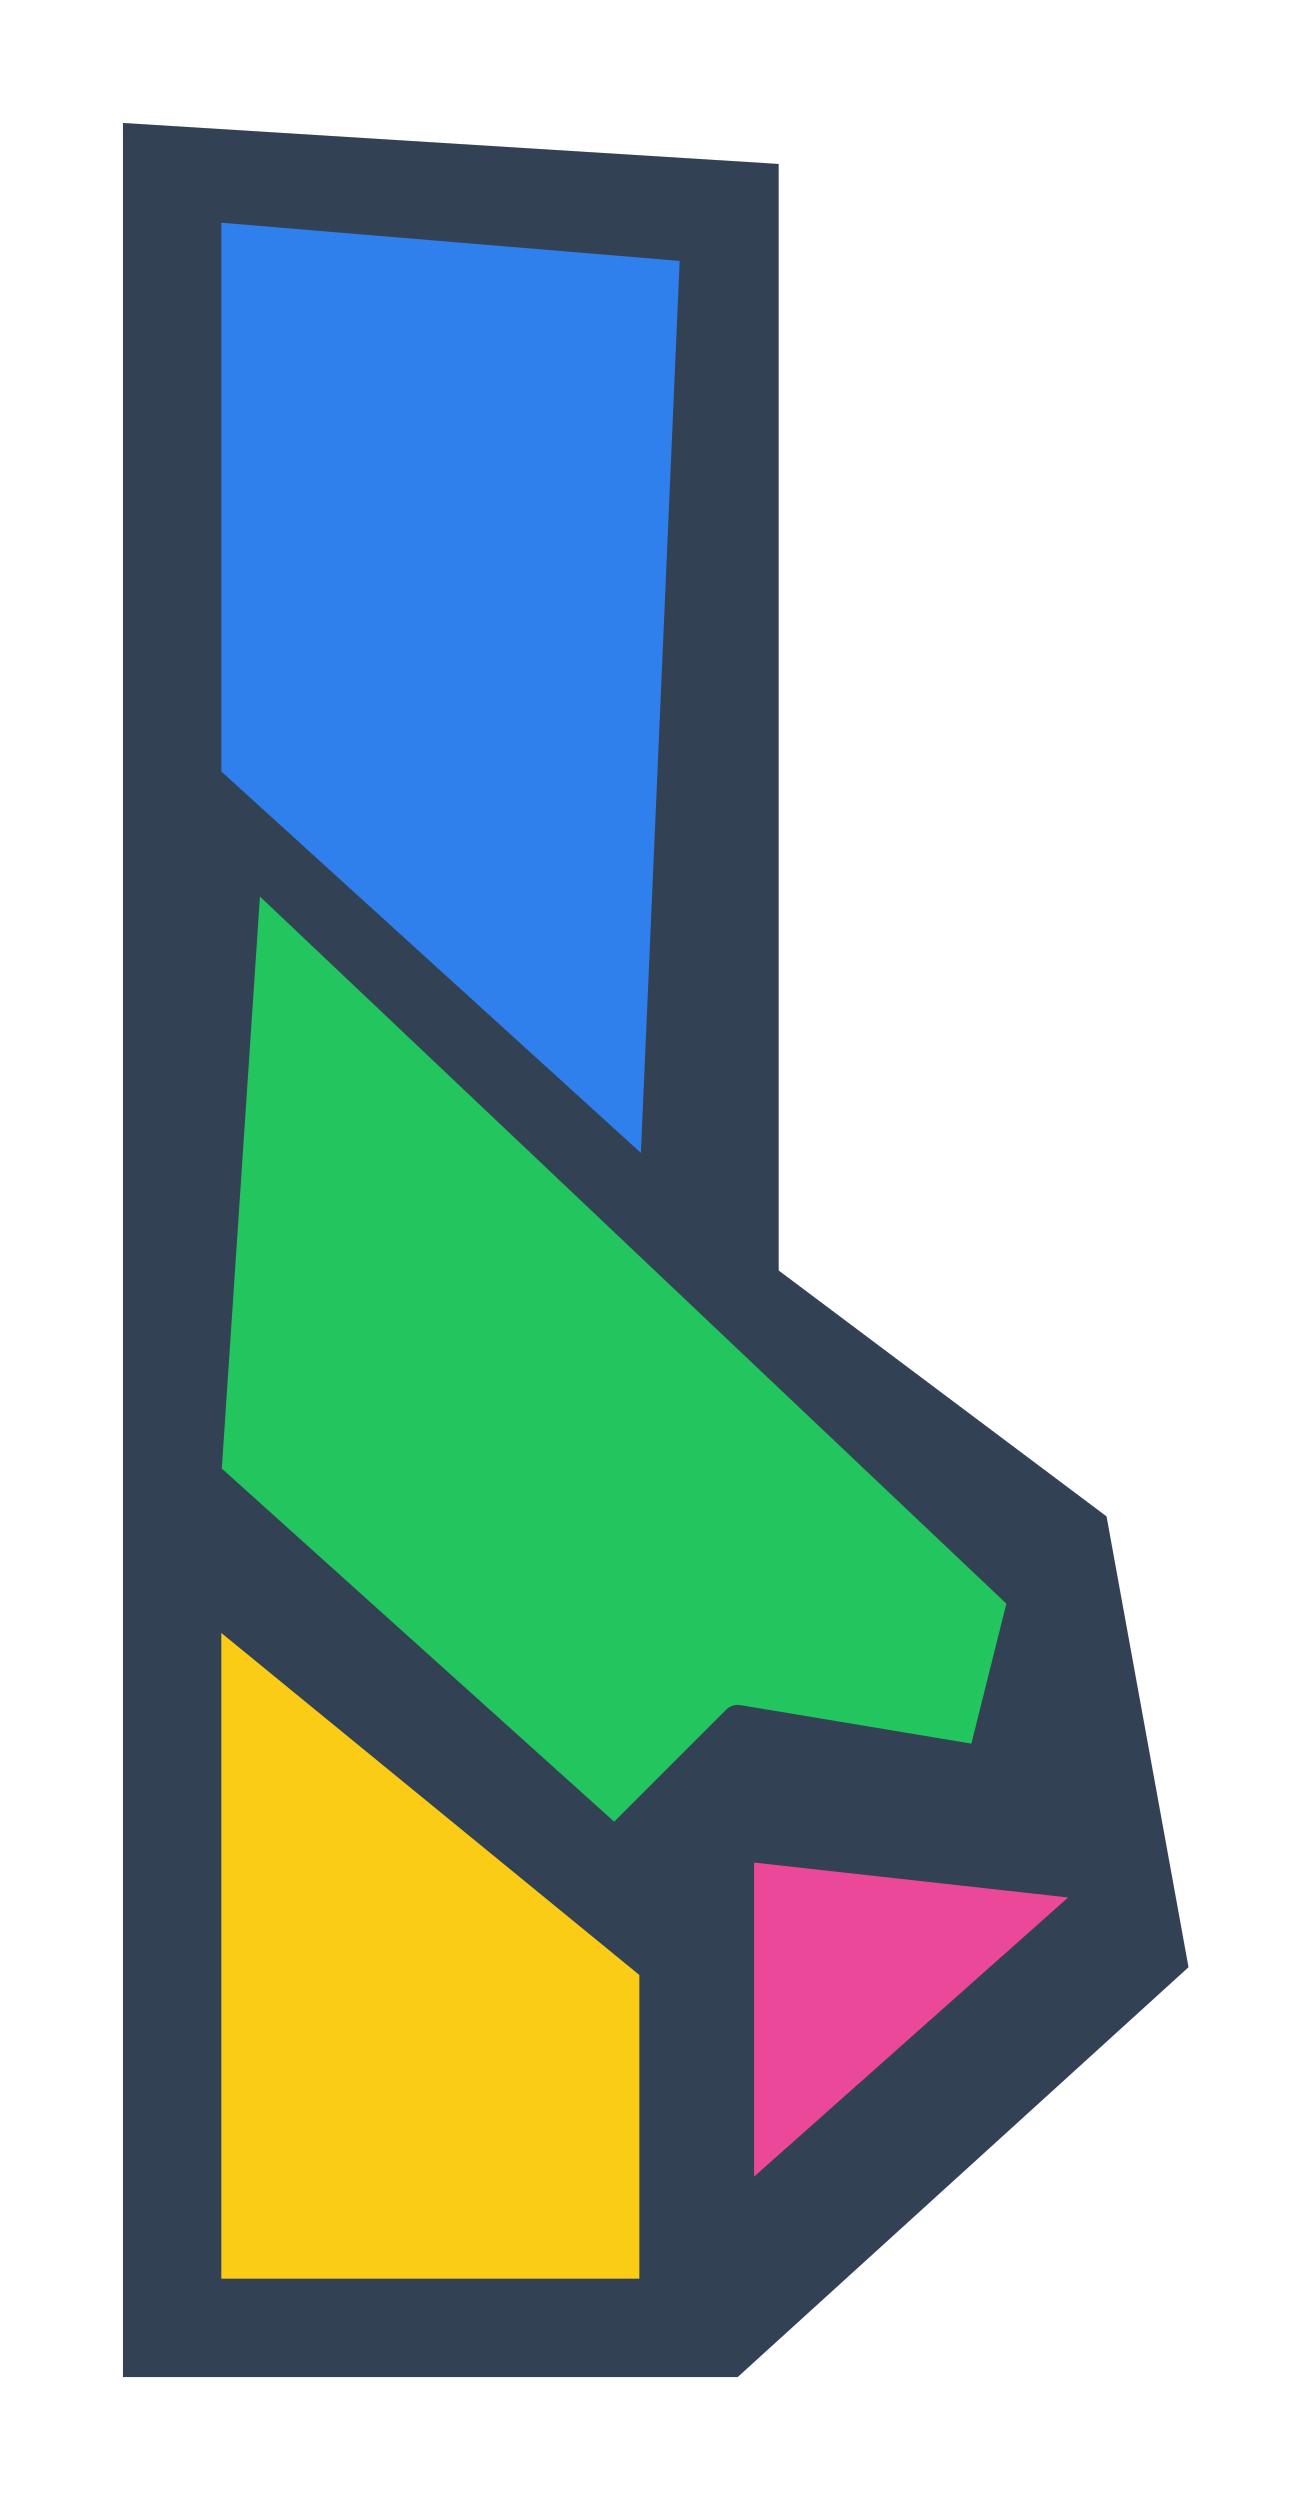
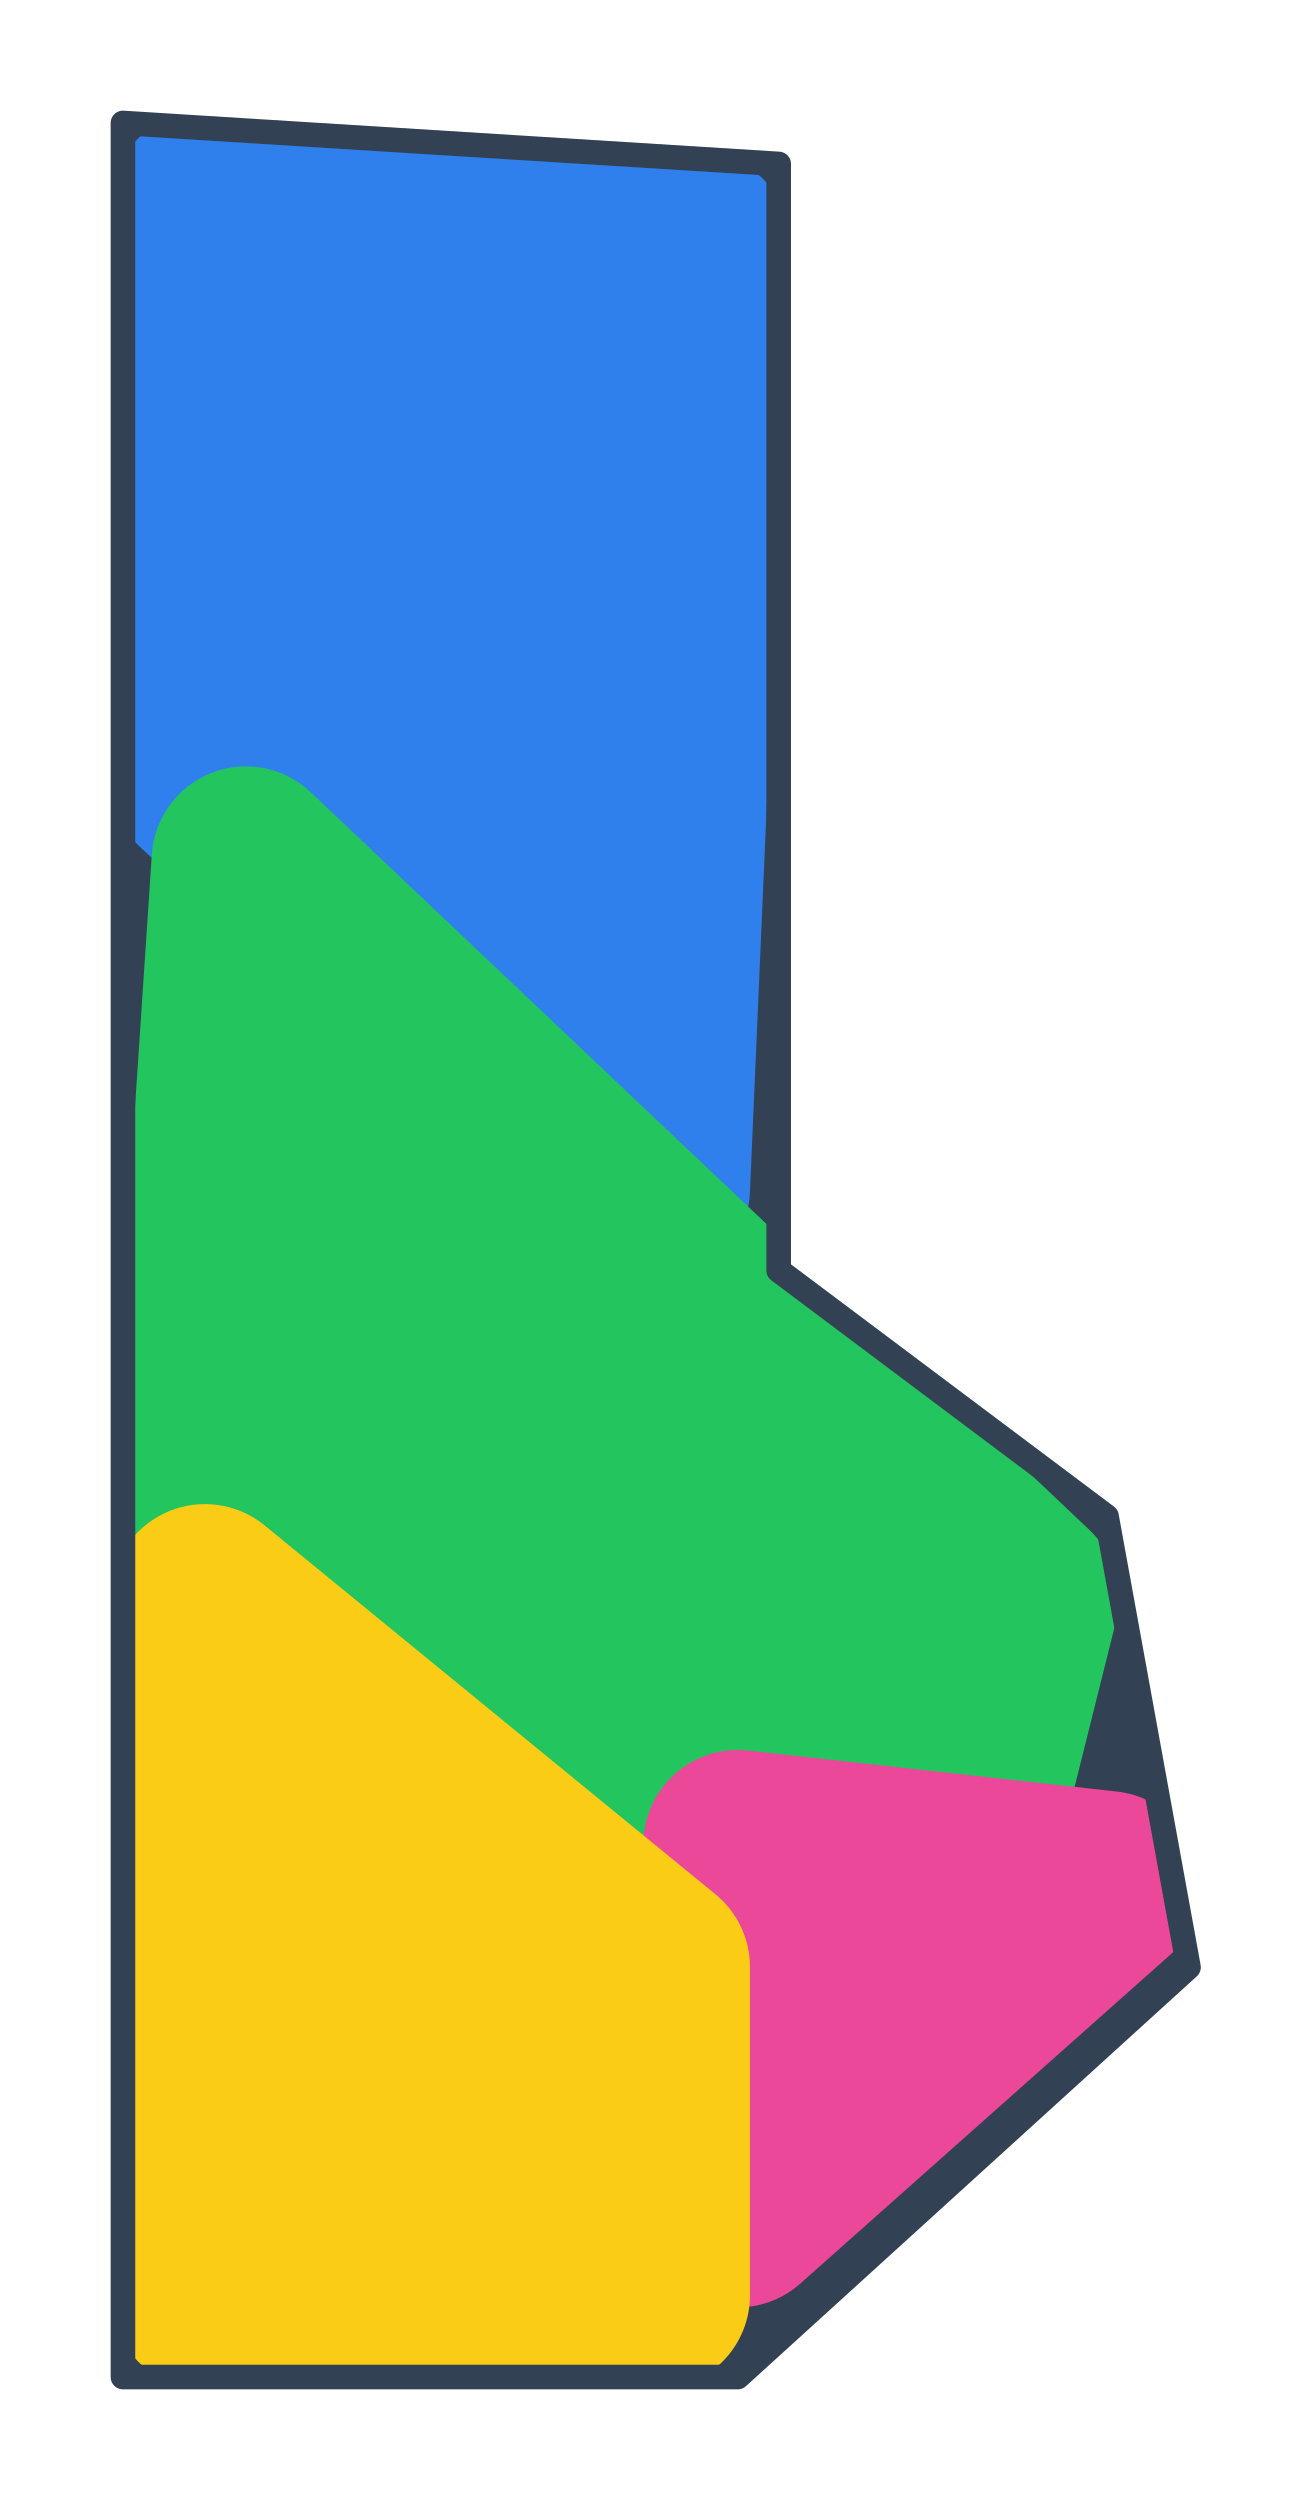
<svg xmlns="http://www.w3.org/2000/svg" viewBox="20 29 32 61" preserveAspectRatio="xMidYMid meet">
-   <polygon points="23,32 39,33 39,60 47,66 49,77 38,87 23,87" fill="#334155" />
-   <polygon points="25,34 37,35 36,58 25,48" fill="#2f80ed" stroke="#334155" stroke-width="0.8" stroke-linejoin="round" />
-   <polygon points="26,50 45,68 44,72 38,71 35,74 25,65" fill="#22c55e" stroke="#334155" stroke-width="0.8" stroke-linejoin="round" />
-   <polygon points="38,74 47,75 38,83" fill="#ec4899" stroke="#334155" stroke-width="0.8" stroke-linejoin="round" />
-   <polygon points="25,68 36,77 36,85 25,85" fill="#facc15" stroke="#334155" stroke-width="0.8" stroke-linejoin="round" />
+   <defs>
+     <polygon id="solution-silhouette" points="23,32 39,33 39,60 47,66 49,77 38,87 23,87" />
+     <clipPath id="solution-clip">
+       <use href="#solution-silhouette" />
+     </clipPath>
+   </defs>
+   <use href="#solution-silhouette" fill="#334155" />
+   <g clip-path="url(#solution-clip)">
+     <polygon points="25,34 37,35 36,58 25,48" fill="#2f80ed" stroke="#2f80ed" stroke-width="4.6" stroke-linejoin="round" />
+     <polygon points="26,50 45,68 44,72 38,71 35,74 25,65" fill="#22c55e" stroke="#22c55e" stroke-width="4.6" stroke-linejoin="round" />
+     <polygon points="38,74 47,75 38,83" fill="#ec4899" stroke="#ec4899" stroke-width="4.6" stroke-linejoin="round" />
+     <polygon points="25,68 36,77 36,85 25,85" fill="#facc15" stroke="#facc15" stroke-width="4.6" stroke-linejoin="round" />
+   </g>
+   <use href="#solution-silhouette" fill="none" stroke="#334155" stroke-width="0.6" stroke-linejoin="round" />
</svg>
